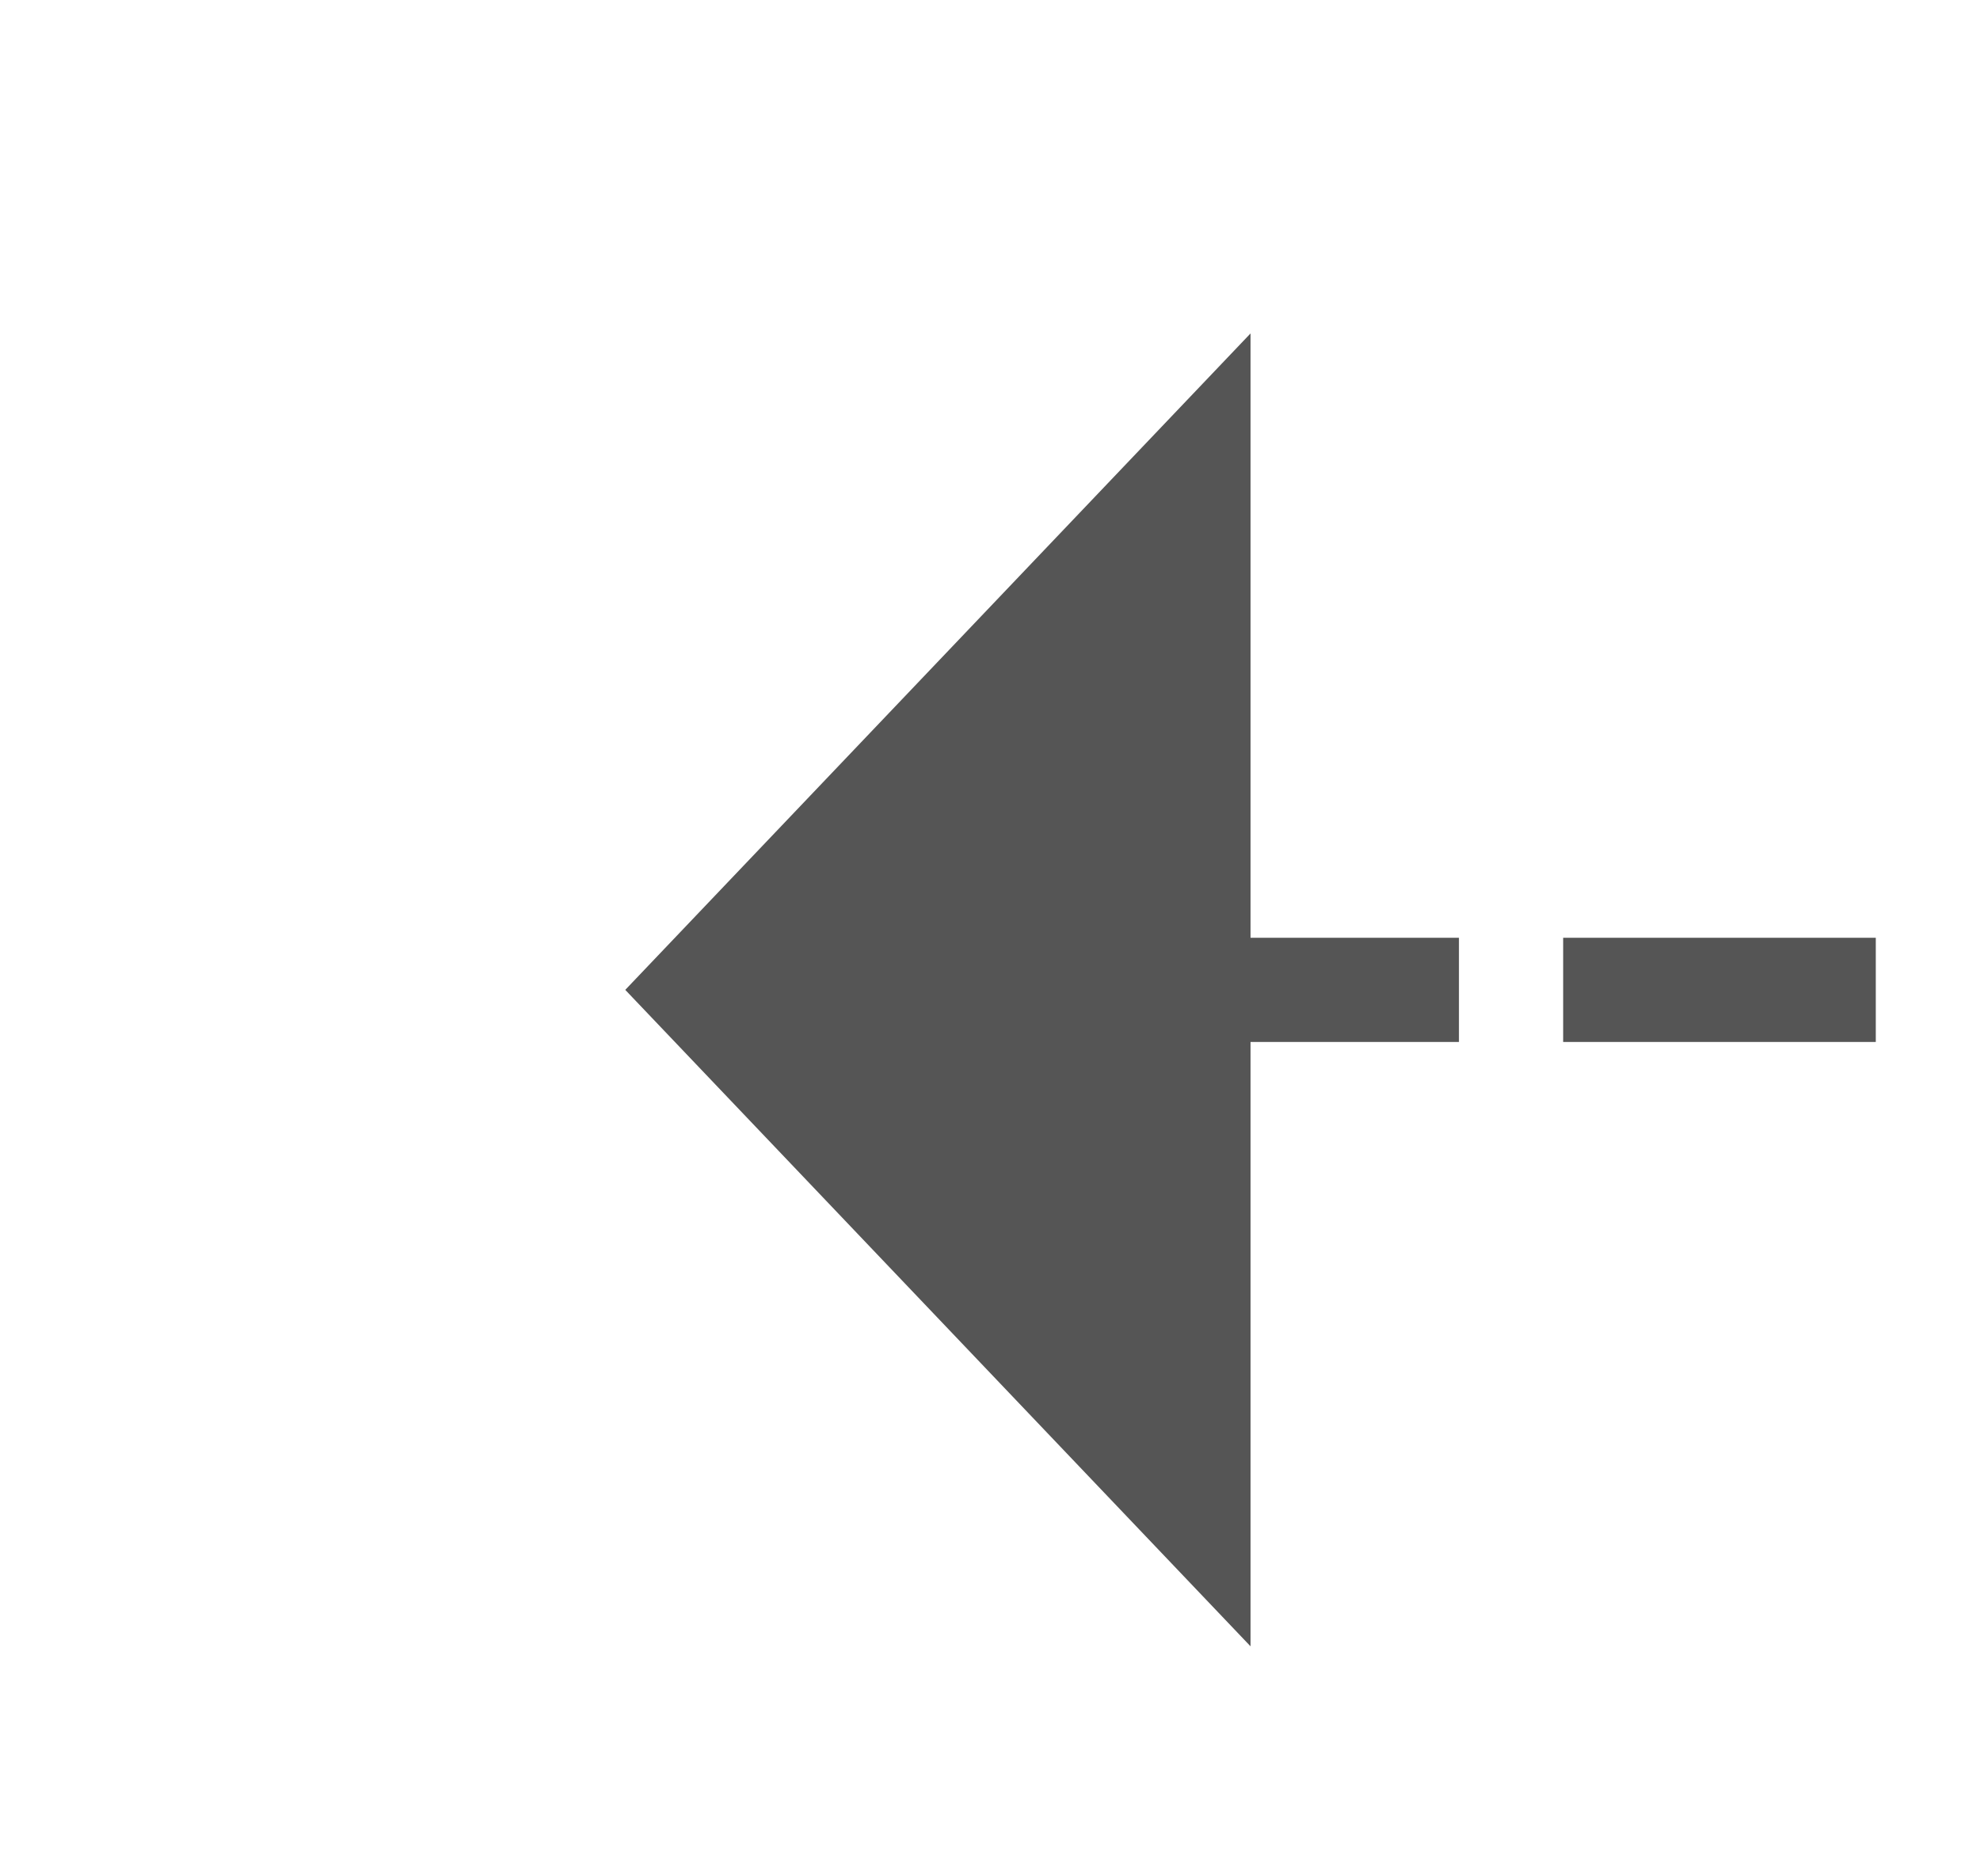
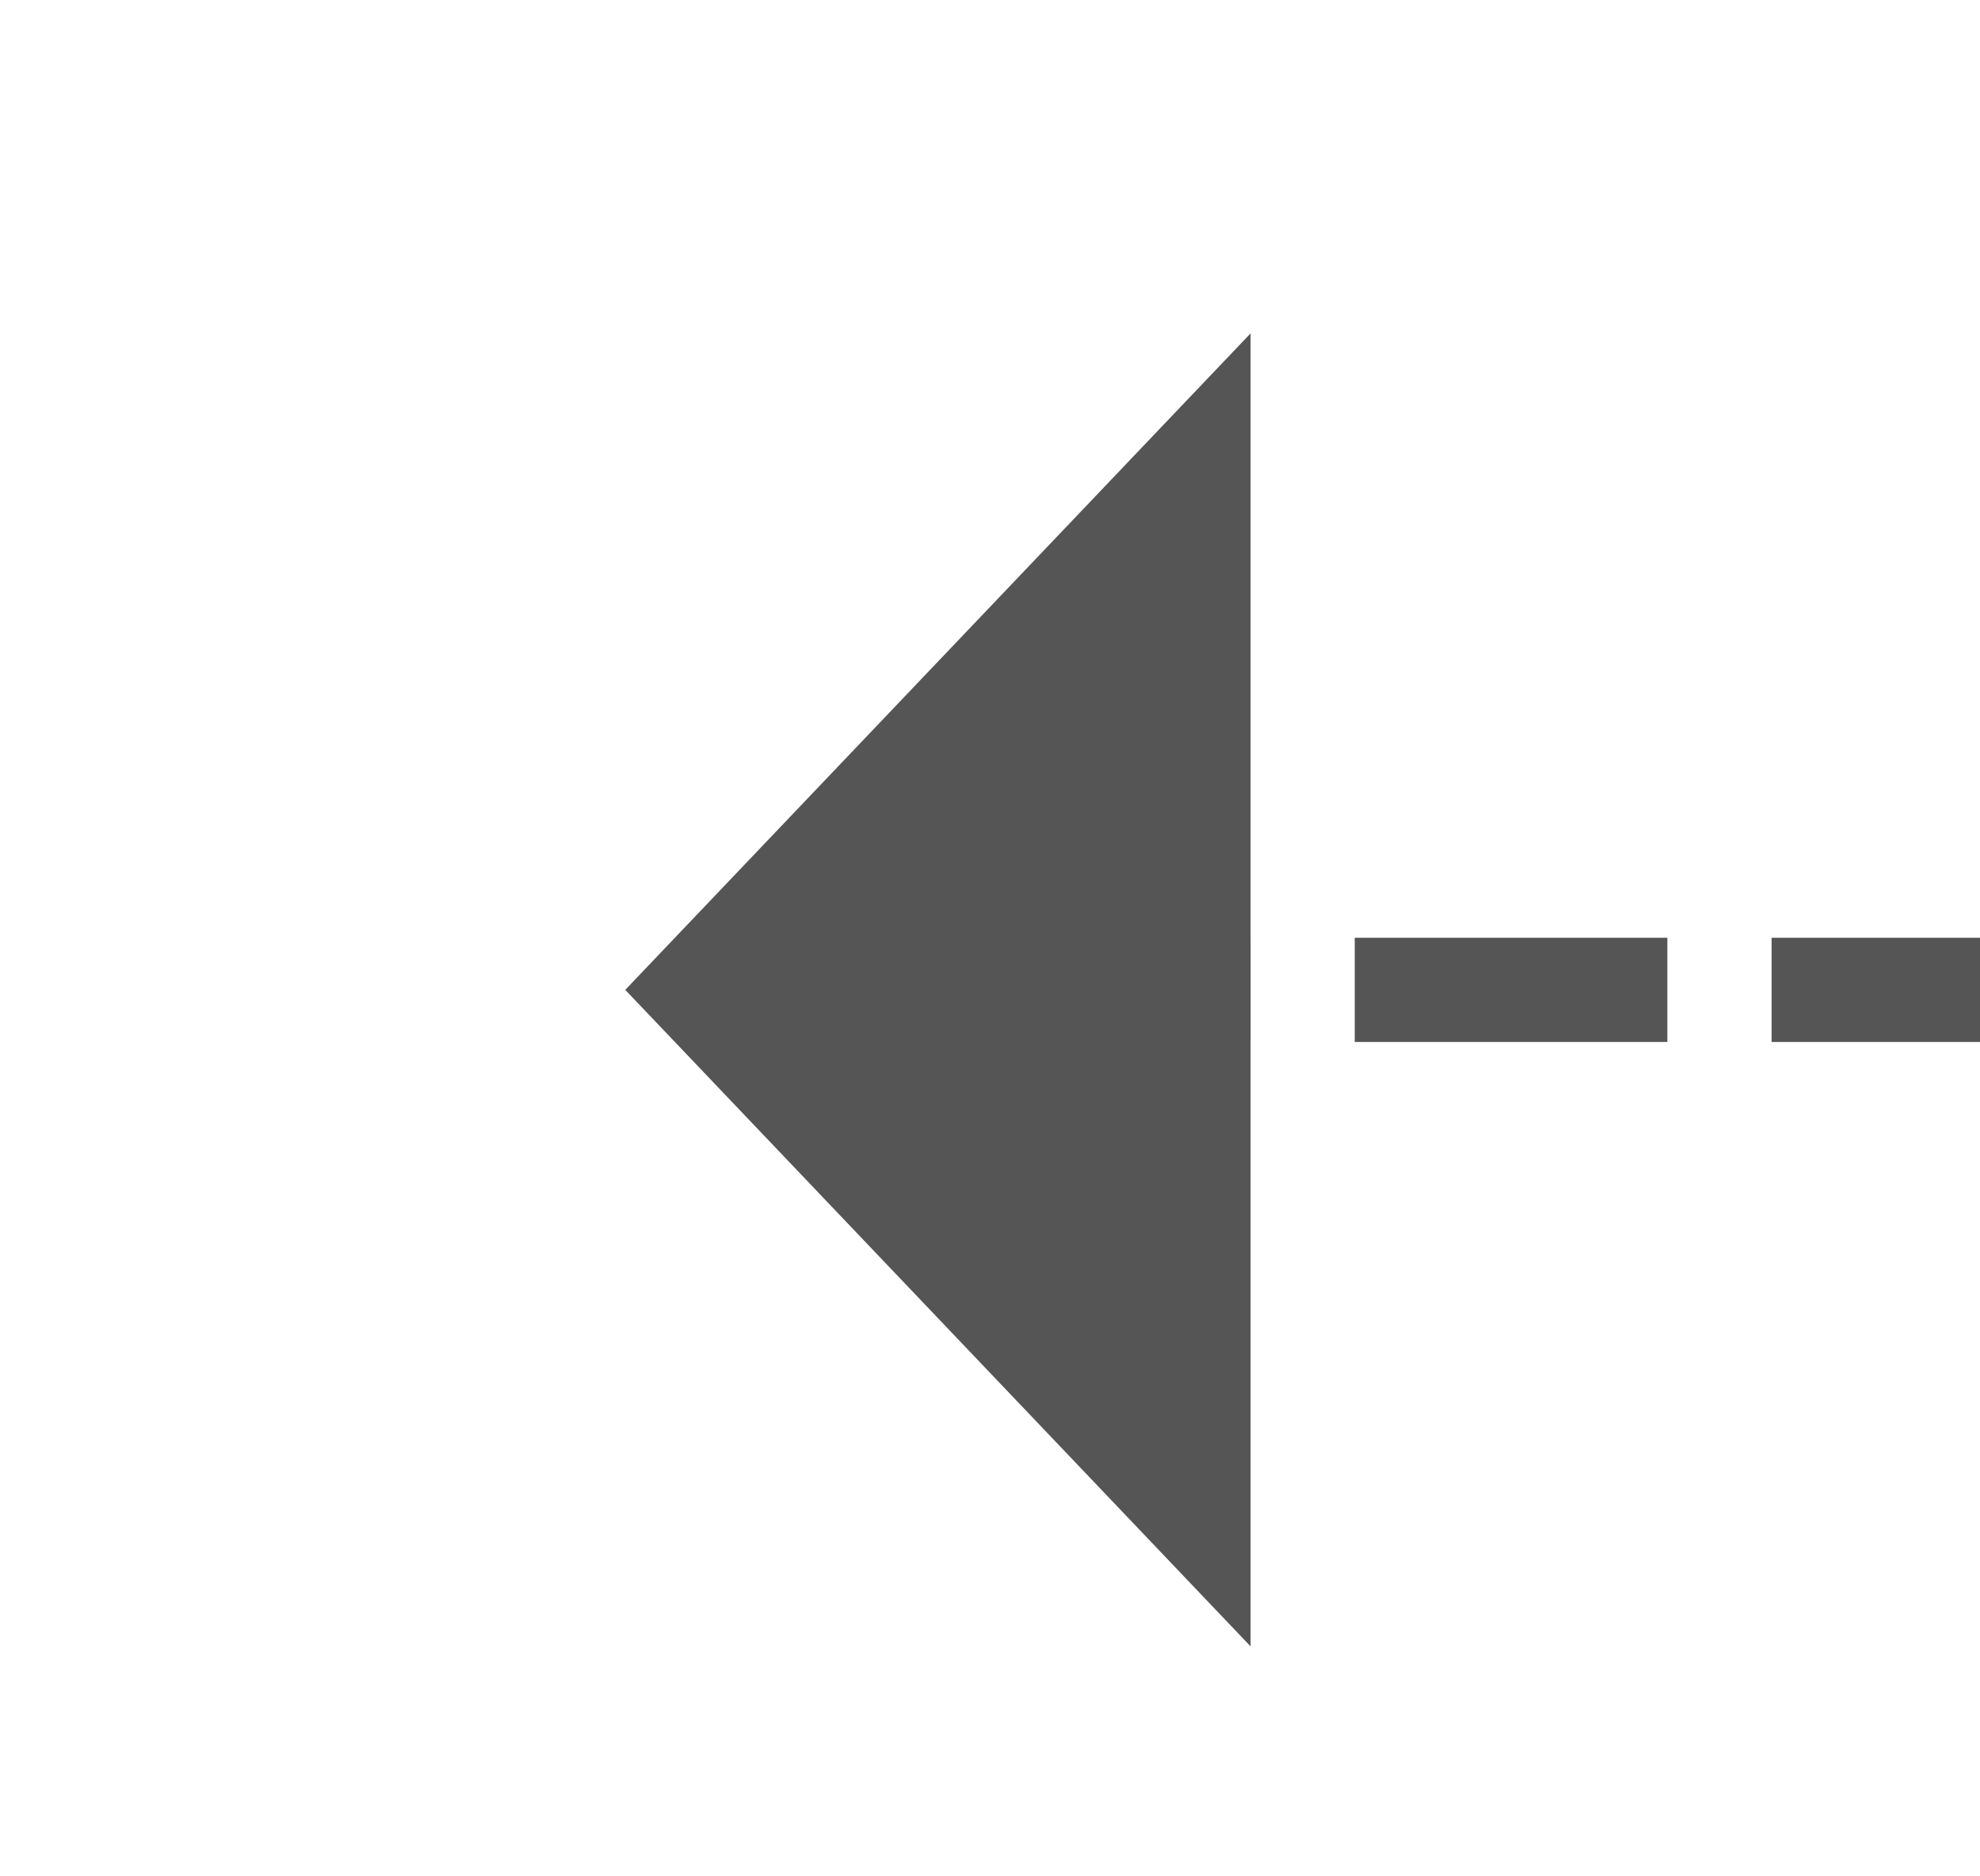
- <svg xmlns="http://www.w3.org/2000/svg" version="1.1" width="19px" height="18px" preserveAspectRatio="xMinYMid meet" viewBox="254 1169  19 16">
-   <path d="M 440 1177.5  L 265 1177.5  " stroke-width="1" stroke-dasharray="3,1" stroke="#555555" fill="none" />
-   <path d="M 266 1171.2  L 260 1177.5  L 266 1183.8  L 266 1171.2  Z " fill-rule="nonzero" fill="#555555" stroke="none" />
+ <svg xmlns="http://www.w3.org/2000/svg" version="1.1" width="19px" height="18px" preserveAspectRatio="xMinYMid meet" viewBox="158 652  19 16">
+   <path d="M 554 660.5  L 169 660.5  " stroke-width="1" stroke-dasharray="3,1" stroke="#555555" fill="none" />
+   <path d="M 170 654.2  L 164 660.5  L 170 666.8  L 170 654.2  Z " fill-rule="nonzero" fill="#555555" stroke="none" />
</svg>
